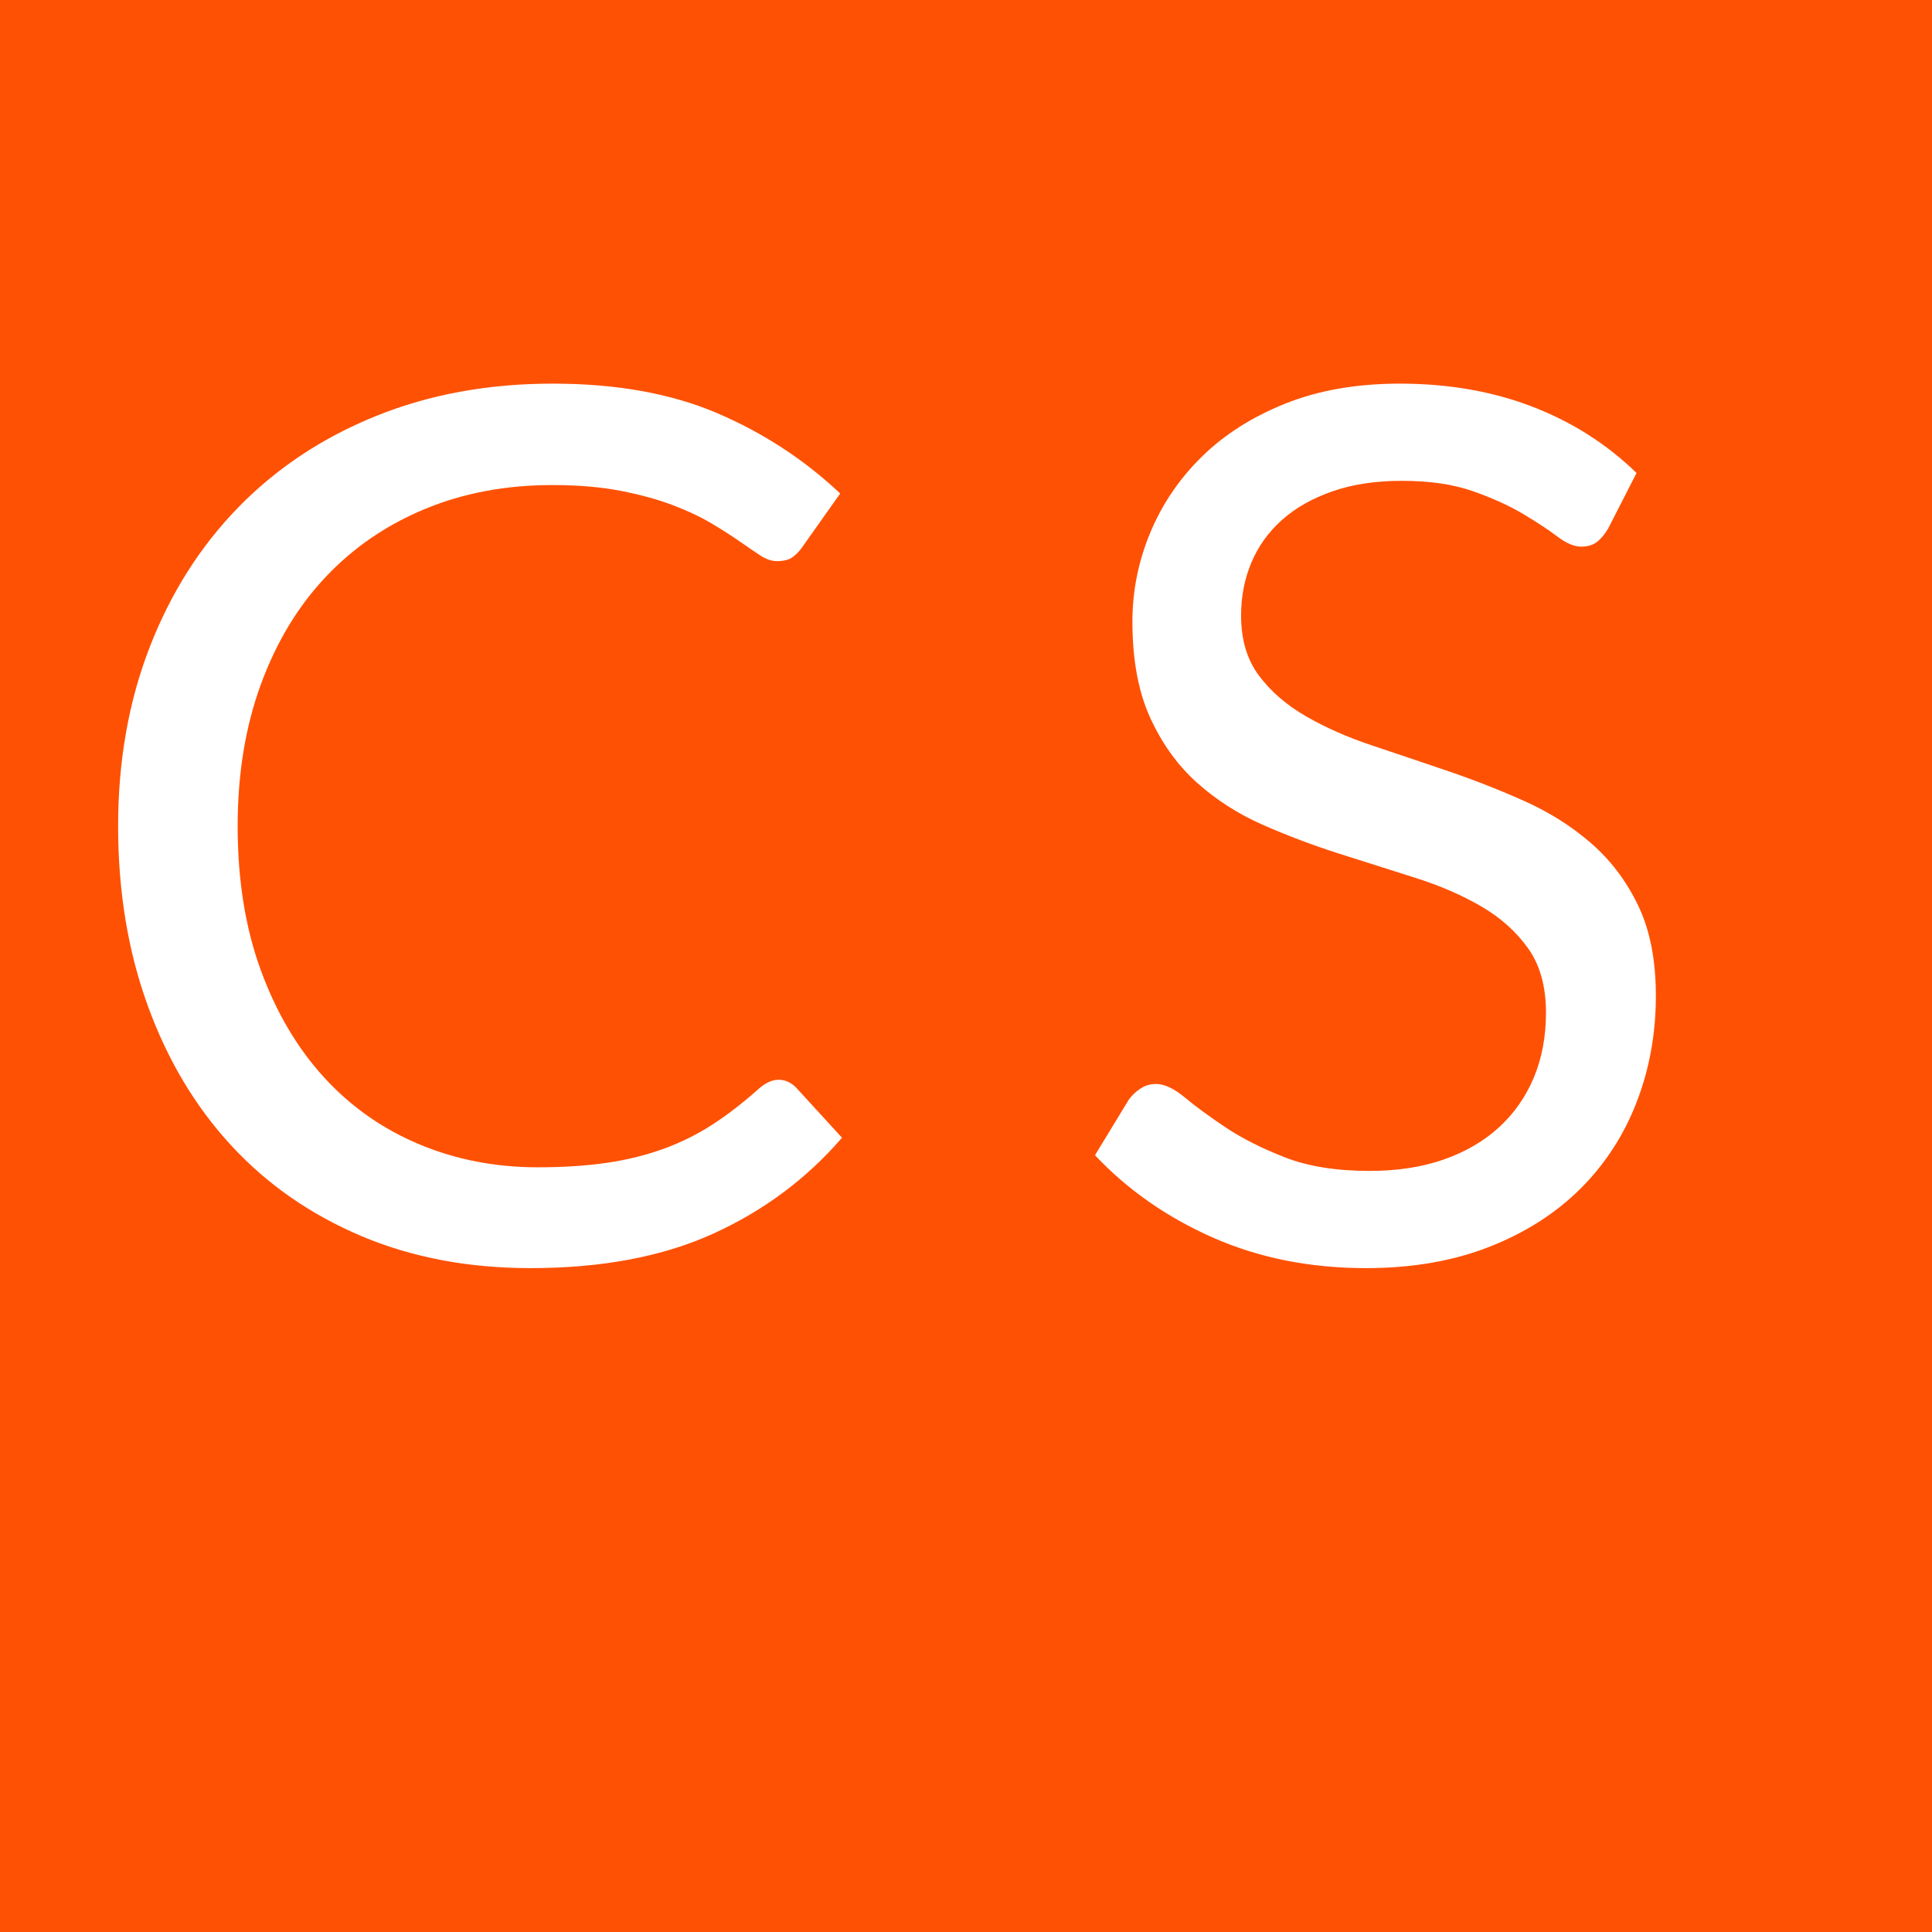
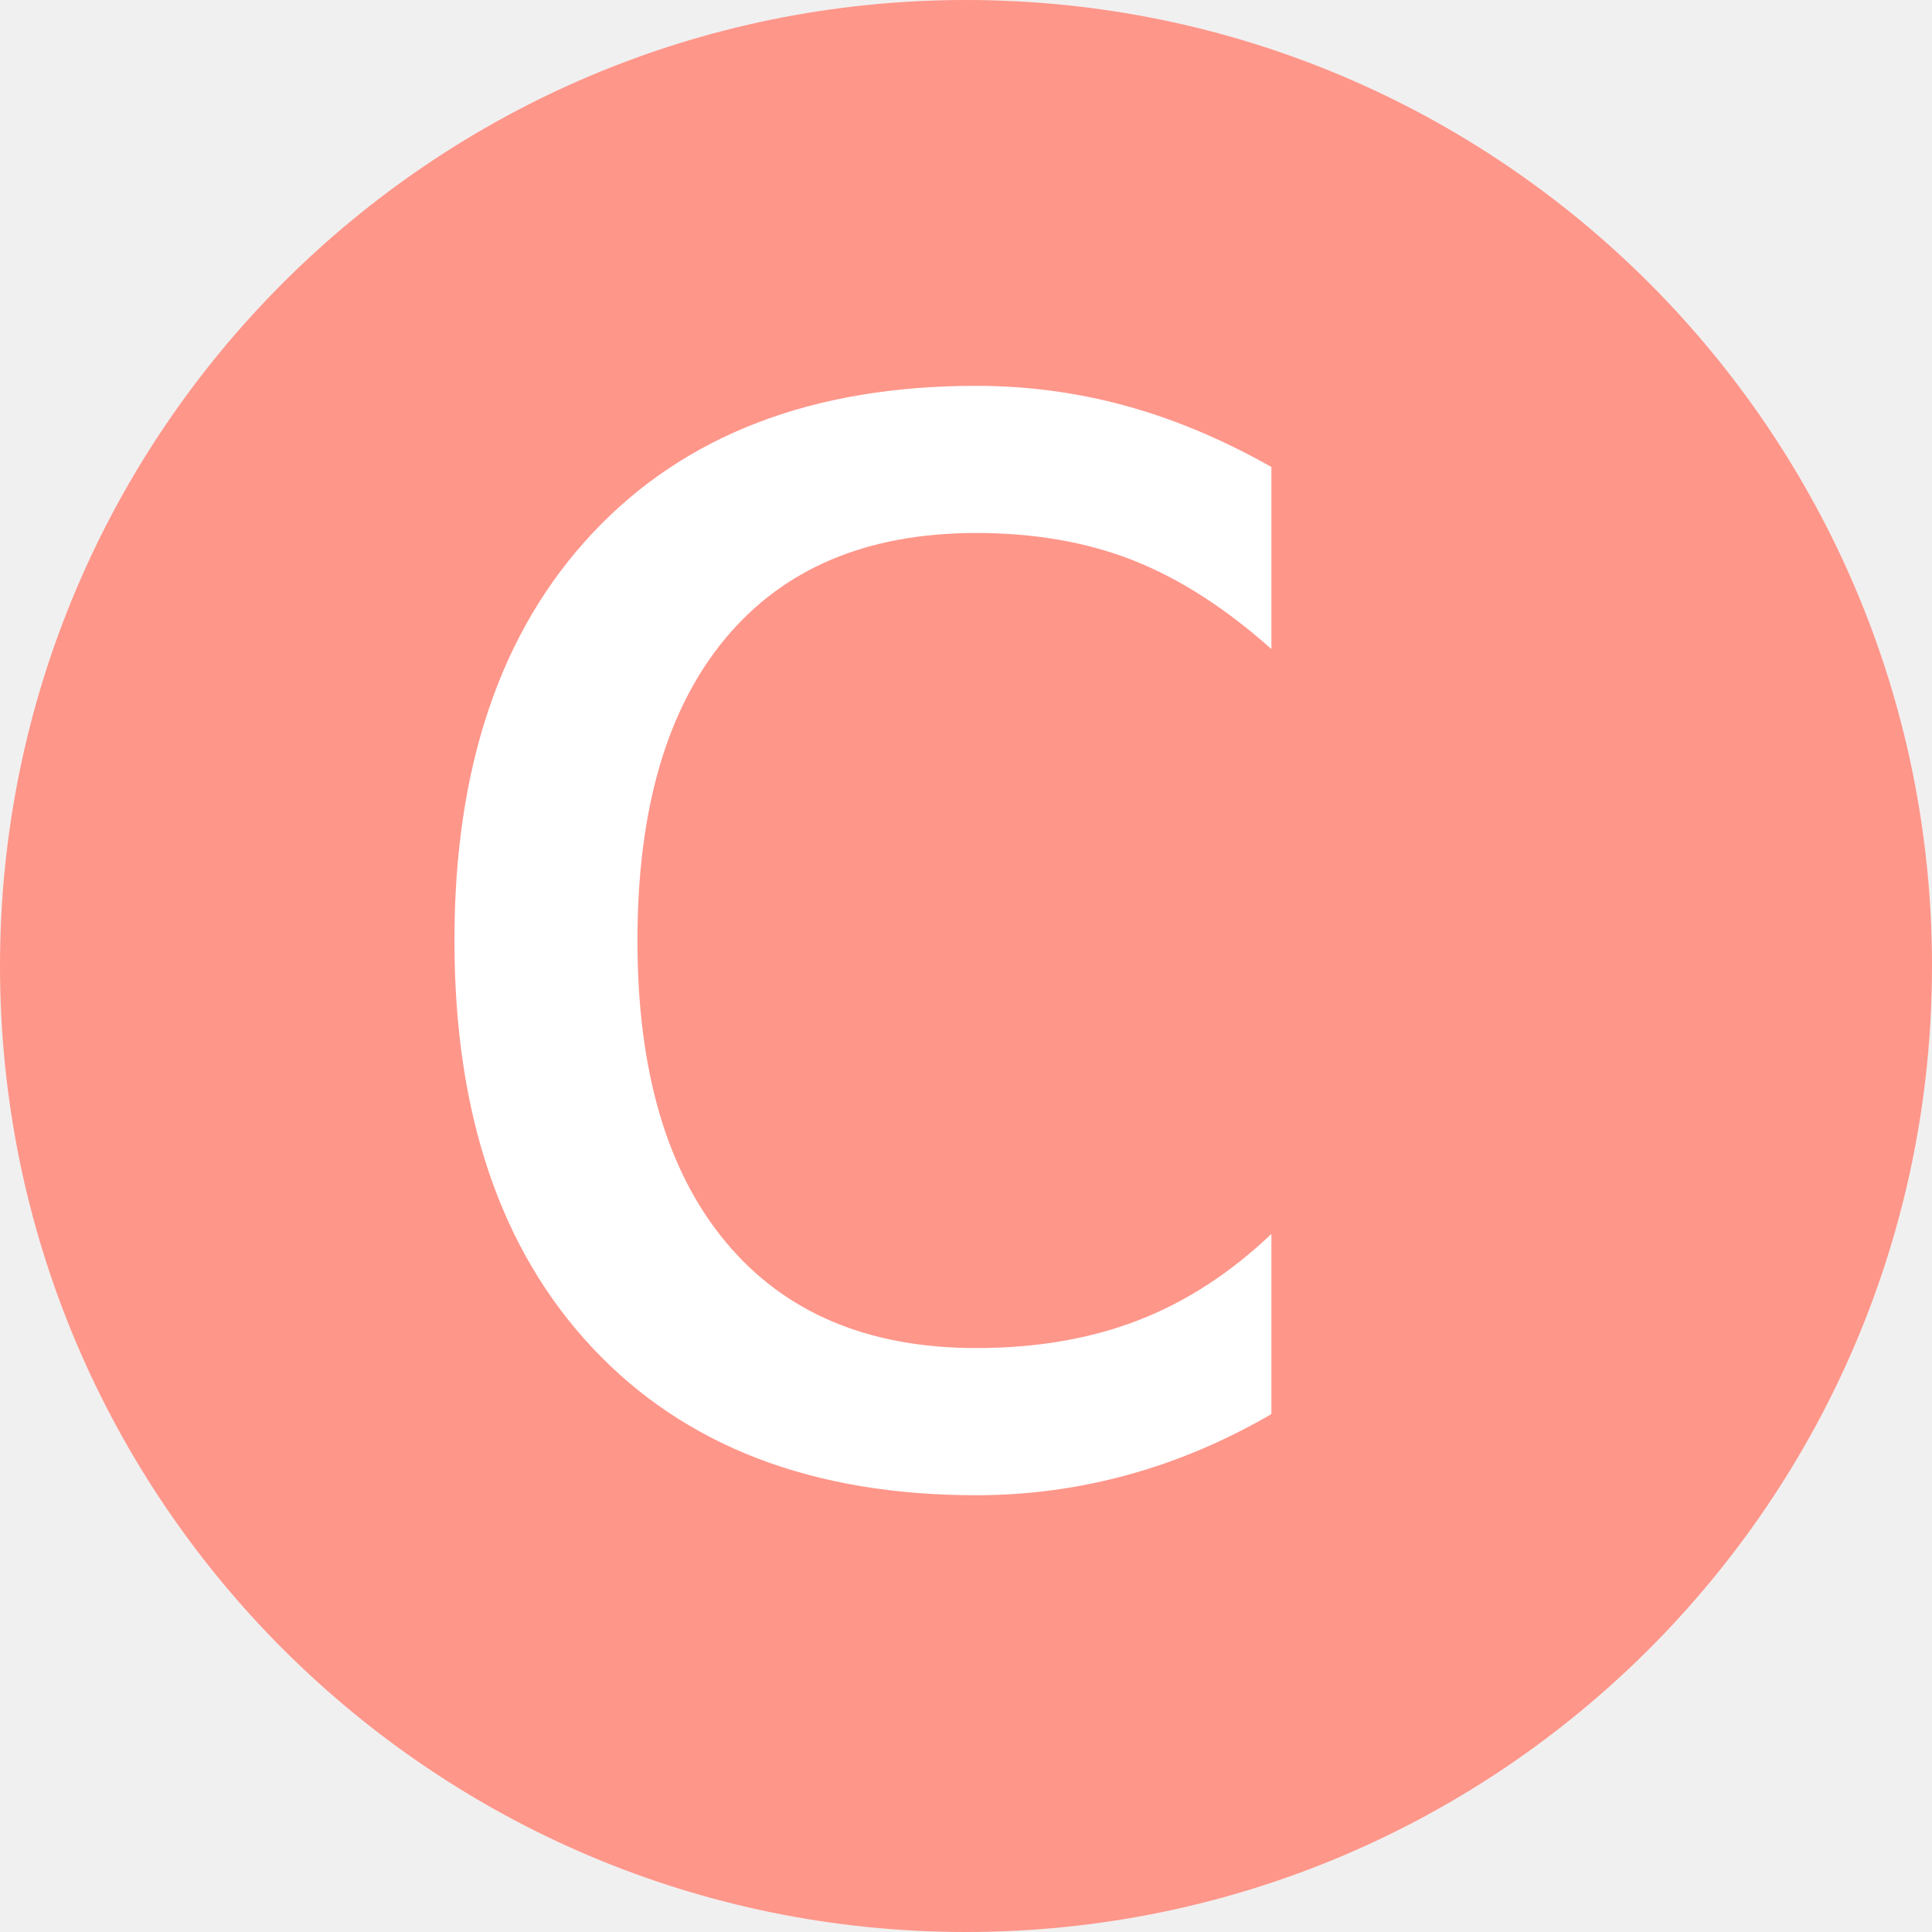
- <svg xmlns="http://www.w3.org/2000/svg" xmlns:ns1="https://sketch.io/dtd/" version="1.1" ns1:metadata="eyJuYW1lIjoiRHJhd2luZy0xLnNrZXRjaHBhZCIsInN1cmZhY2UiOnsibWV0aG9kIjoiZmlsbCIsImJsZW5kIjoibm9ybWFsIiwiZW5hYmxlZCI6dHJ1ZSwib3BhY2l0eSI6MSwidHlwZSI6ImNvbG9yIiwiY29sb3IiOiIjZmZmZmZmIn0sImNsaXBQYXRoIjp7ImVuYWJsZWQiOnRydWUsInN0eWxlIjp7InN0cm9rZVN0eWxlIjoiYmxhY2siLCJsaW5lV2lkdGgiOjF9fSwiZGVzY3JpcHRpb24iOiJNYWRlIHdpdGggU2tldGNocGFkIiwibWV0YWRhdGEiOnt9LCJleHBvcnREUEkiOjcyLCJleHBvcnRGb3JtYXQiOiJwbmciLCJleHBvcnRRdWFsaXR5IjowLjk1LCJ1bml0cyI6InB4Iiwid2lkdGgiOjY0LCJoZWlnaHQiOjY0LCJwYWdlcyI6W3sid2lkdGgiOjY0LCJoZWlnaHQiOjY0fV0sInV1aWQiOiJlNDIwYzkyMC04MmVkLTQyMTYtOGNiMS01MTdhMTJiN2Q2NDkifQ==" width="64" height="64" viewBox="0 0 64 64" ns1:version="2021.4.7.1">
-   <path ns1:tool="rectangle" style="fill: #ff5103; mix-blend-mode: source-over; fill-opacity: 1; vector-effect: non-scaling-stroke;" d="M0 0 L64 0 64 64 0 64 z" />
-   <g ns1:tool="fancyText" style="mix-blend-mode: source-over;" transform="matrix(1,0,0,1,0.6375518,8.288173)">
-     <g ns1:uid="1">
-       <g ns1:uid="2" style="paint-order: stroke fill markers;">
-         <path d="M 25.155 27.48L 25.155 27.48Q 25.475 27.48 25.735 27.74L 25.735 27.74L 27.255 29.4Q 25.495 31.44 22.985 32.58Q 20.475 33.72 16.935 33.72L 16.935 33.72Q 13.835 33.72 11.315 32.65Q 8.795 31.58 7.015 29.65Q 5.235 27.72 4.255 25.02Q 3.275 22.32 3.275 19.08L 3.275 19.08Q 3.275 15.84 4.325 13.14Q 5.375 10.44 7.275 8.5Q 9.175 6.56 11.825 5.49Q 14.475 4.42 17.675 4.42L 17.675 4.42Q 20.835 4.42 23.125 5.4Q 25.415 6.38 27.195 8.06L 27.195 8.06L 25.935 9.84Q 25.795 10.04 25.615 10.17Q 25.435 10.3 25.095 10.3L 25.095 10.3Q 24.835 10.3 24.545 10.11Q 24.255 9.92 23.855 9.64Q 23.455 9.36 22.915 9.04Q 22.375 8.72 21.635 8.44Q 20.895 8.16 19.915 7.97Q 18.935 7.78 17.655 7.78L 17.655 7.78Q 15.355 7.78 13.445 8.57Q 11.535 9.36 10.155 10.82Q 8.775 12.28 8.005 14.38Q 7.235 16.48 7.235 19.08L 7.235 19.08Q 7.235 21.76 8.005 23.86Q 8.775 25.96 10.105 27.41Q 11.435 28.86 13.255 29.62Q 15.075 30.38 17.175 30.38L 17.175 30.38Q 18.455 30.38 19.475 30.23Q 20.495 30.08 21.365 29.76Q 22.235 29.44 22.985 28.95Q 23.735 28.46 24.495 27.78L 24.495 27.78Q 24.835 27.48 25.155 27.48ZZM 53.575 7.38L 52.635 9.22Q 52.455 9.52 52.255 9.67Q 52.055 9.82 51.735 9.82L 51.735 9.82Q 51.395 9.82 50.945 9.48Q 50.495 9.14 49.805 8.73Q 49.115 8.32 48.145 7.98Q 47.175 7.64 45.795 7.64L 45.795 7.64Q 44.495 7.64 43.495 7.99Q 42.495 8.34 41.825 8.94Q 41.155 9.54 40.815 10.35Q 40.475 11.16 40.475 12.1L 40.475 12.1Q 40.475 13.3 41.065 14.09Q 41.655 14.88 42.625 15.44Q 43.595 16 44.825 16.41Q 46.055 16.82 47.345 17.26Q 48.635 17.7 49.865 18.25Q 51.095 18.8 52.065 19.64Q 53.035 20.48 53.625 21.7Q 54.215 22.92 54.215 24.7L 54.215 24.7Q 54.215 26.58 53.575 28.23Q 52.935 29.88 51.705 31.1Q 50.475 32.32 48.685 33.02Q 46.895 33.72 44.615 33.72L 44.615 33.72Q 41.835 33.72 39.545 32.71Q 37.255 31.7 35.635 29.98L 35.635 29.98L 36.755 28.14Q 36.915 27.92 37.145 27.77Q 37.375 27.62 37.655 27.62L 37.655 27.62Q 38.075 27.62 38.615 28.07Q 39.155 28.52 39.965 29.06Q 40.775 29.6 41.925 30.05Q 43.075 30.5 44.735 30.5L 44.735 30.5Q 46.115 30.5 47.195 30.12Q 48.275 29.74 49.025 29.05Q 49.775 28.36 50.175 27.4Q 50.575 26.44 50.575 25.26L 50.575 25.26Q 50.575 23.96 49.985 23.13Q 49.395 22.3 48.435 21.74Q 47.475 21.18 46.245 20.79Q 45.015 20.4 43.725 19.99Q 42.435 19.58 41.205 19.04Q 39.975 18.5 39.015 17.64Q 38.055 16.78 37.465 15.49Q 36.875 14.2 36.875 12.3L 36.875 12.3Q 36.875 10.78 37.465 9.36Q 38.055 7.94 39.175 6.84Q 40.295 5.74 41.945 5.08Q 43.595 4.42 45.735 4.42L 45.735 4.42Q 48.135 4.42 50.115 5.18Q 52.095 5.94 53.575 7.38L 53.575 7.38Z" ns1:uid="3" style="fill: #ffffff;" />
-       </g>
-     </g>
+ <svg xmlns="http://www.w3.org/2000/svg" width="16px" height="16px" viewBox="0 0 2048 2048">
+   <rect fill-opacity="1" x="0" y="0" width="2048" height="2048" rx="1024" ry="1024" fill="#ff968a" />
+   <g transform="scale(1)">
+     <path fill-opacity="1" transform="translate(286.72, 1556) rotate(180) scale(-1, 1)" fill="#ffffff" d="M1061 57q-74 -43 -152.5 -64.5t-160.5 -21.5q-260 0 -406.5 156t-146.5 432t146.5 432t406.5 156q81 0 158 -21t155 -65v-193q-73 65 -146.5 94t-166.5 29q-173 0 -266 -112t-93 -320q0 -207 93.5 -319.5t265.5 -112.5q96 0 172 29.5t141 91.5v-191z" />
  </g>
</svg>
